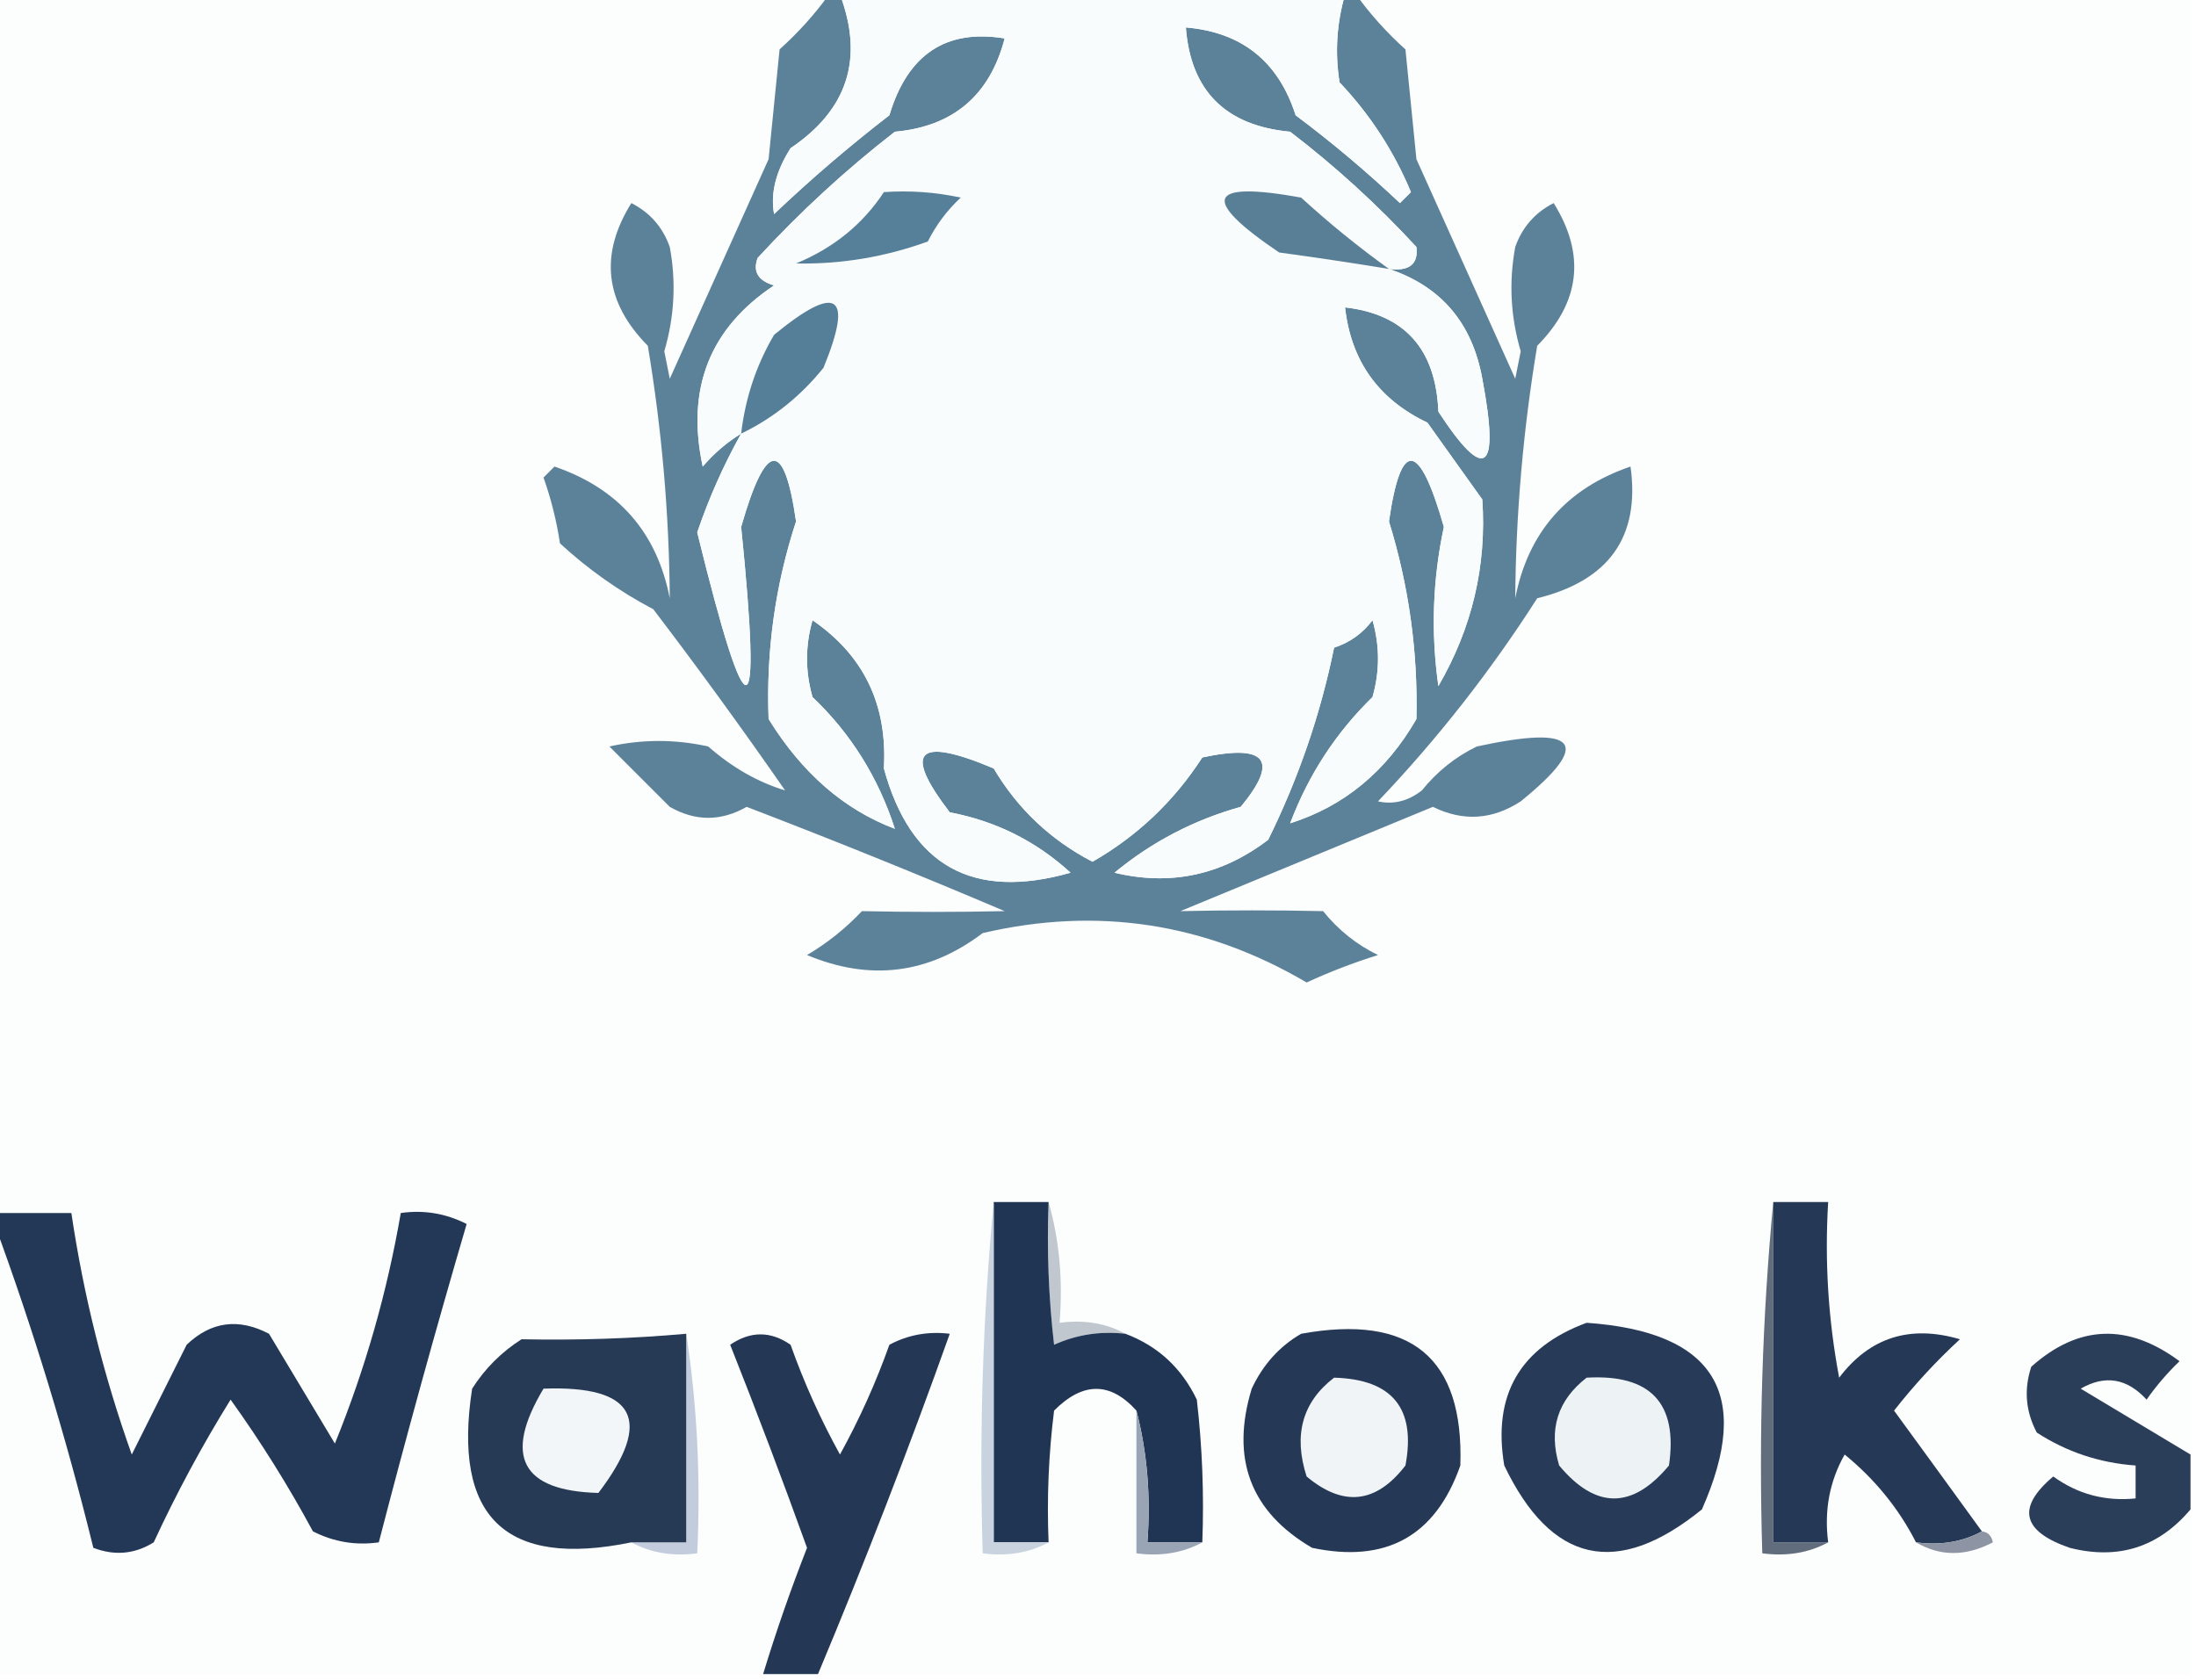
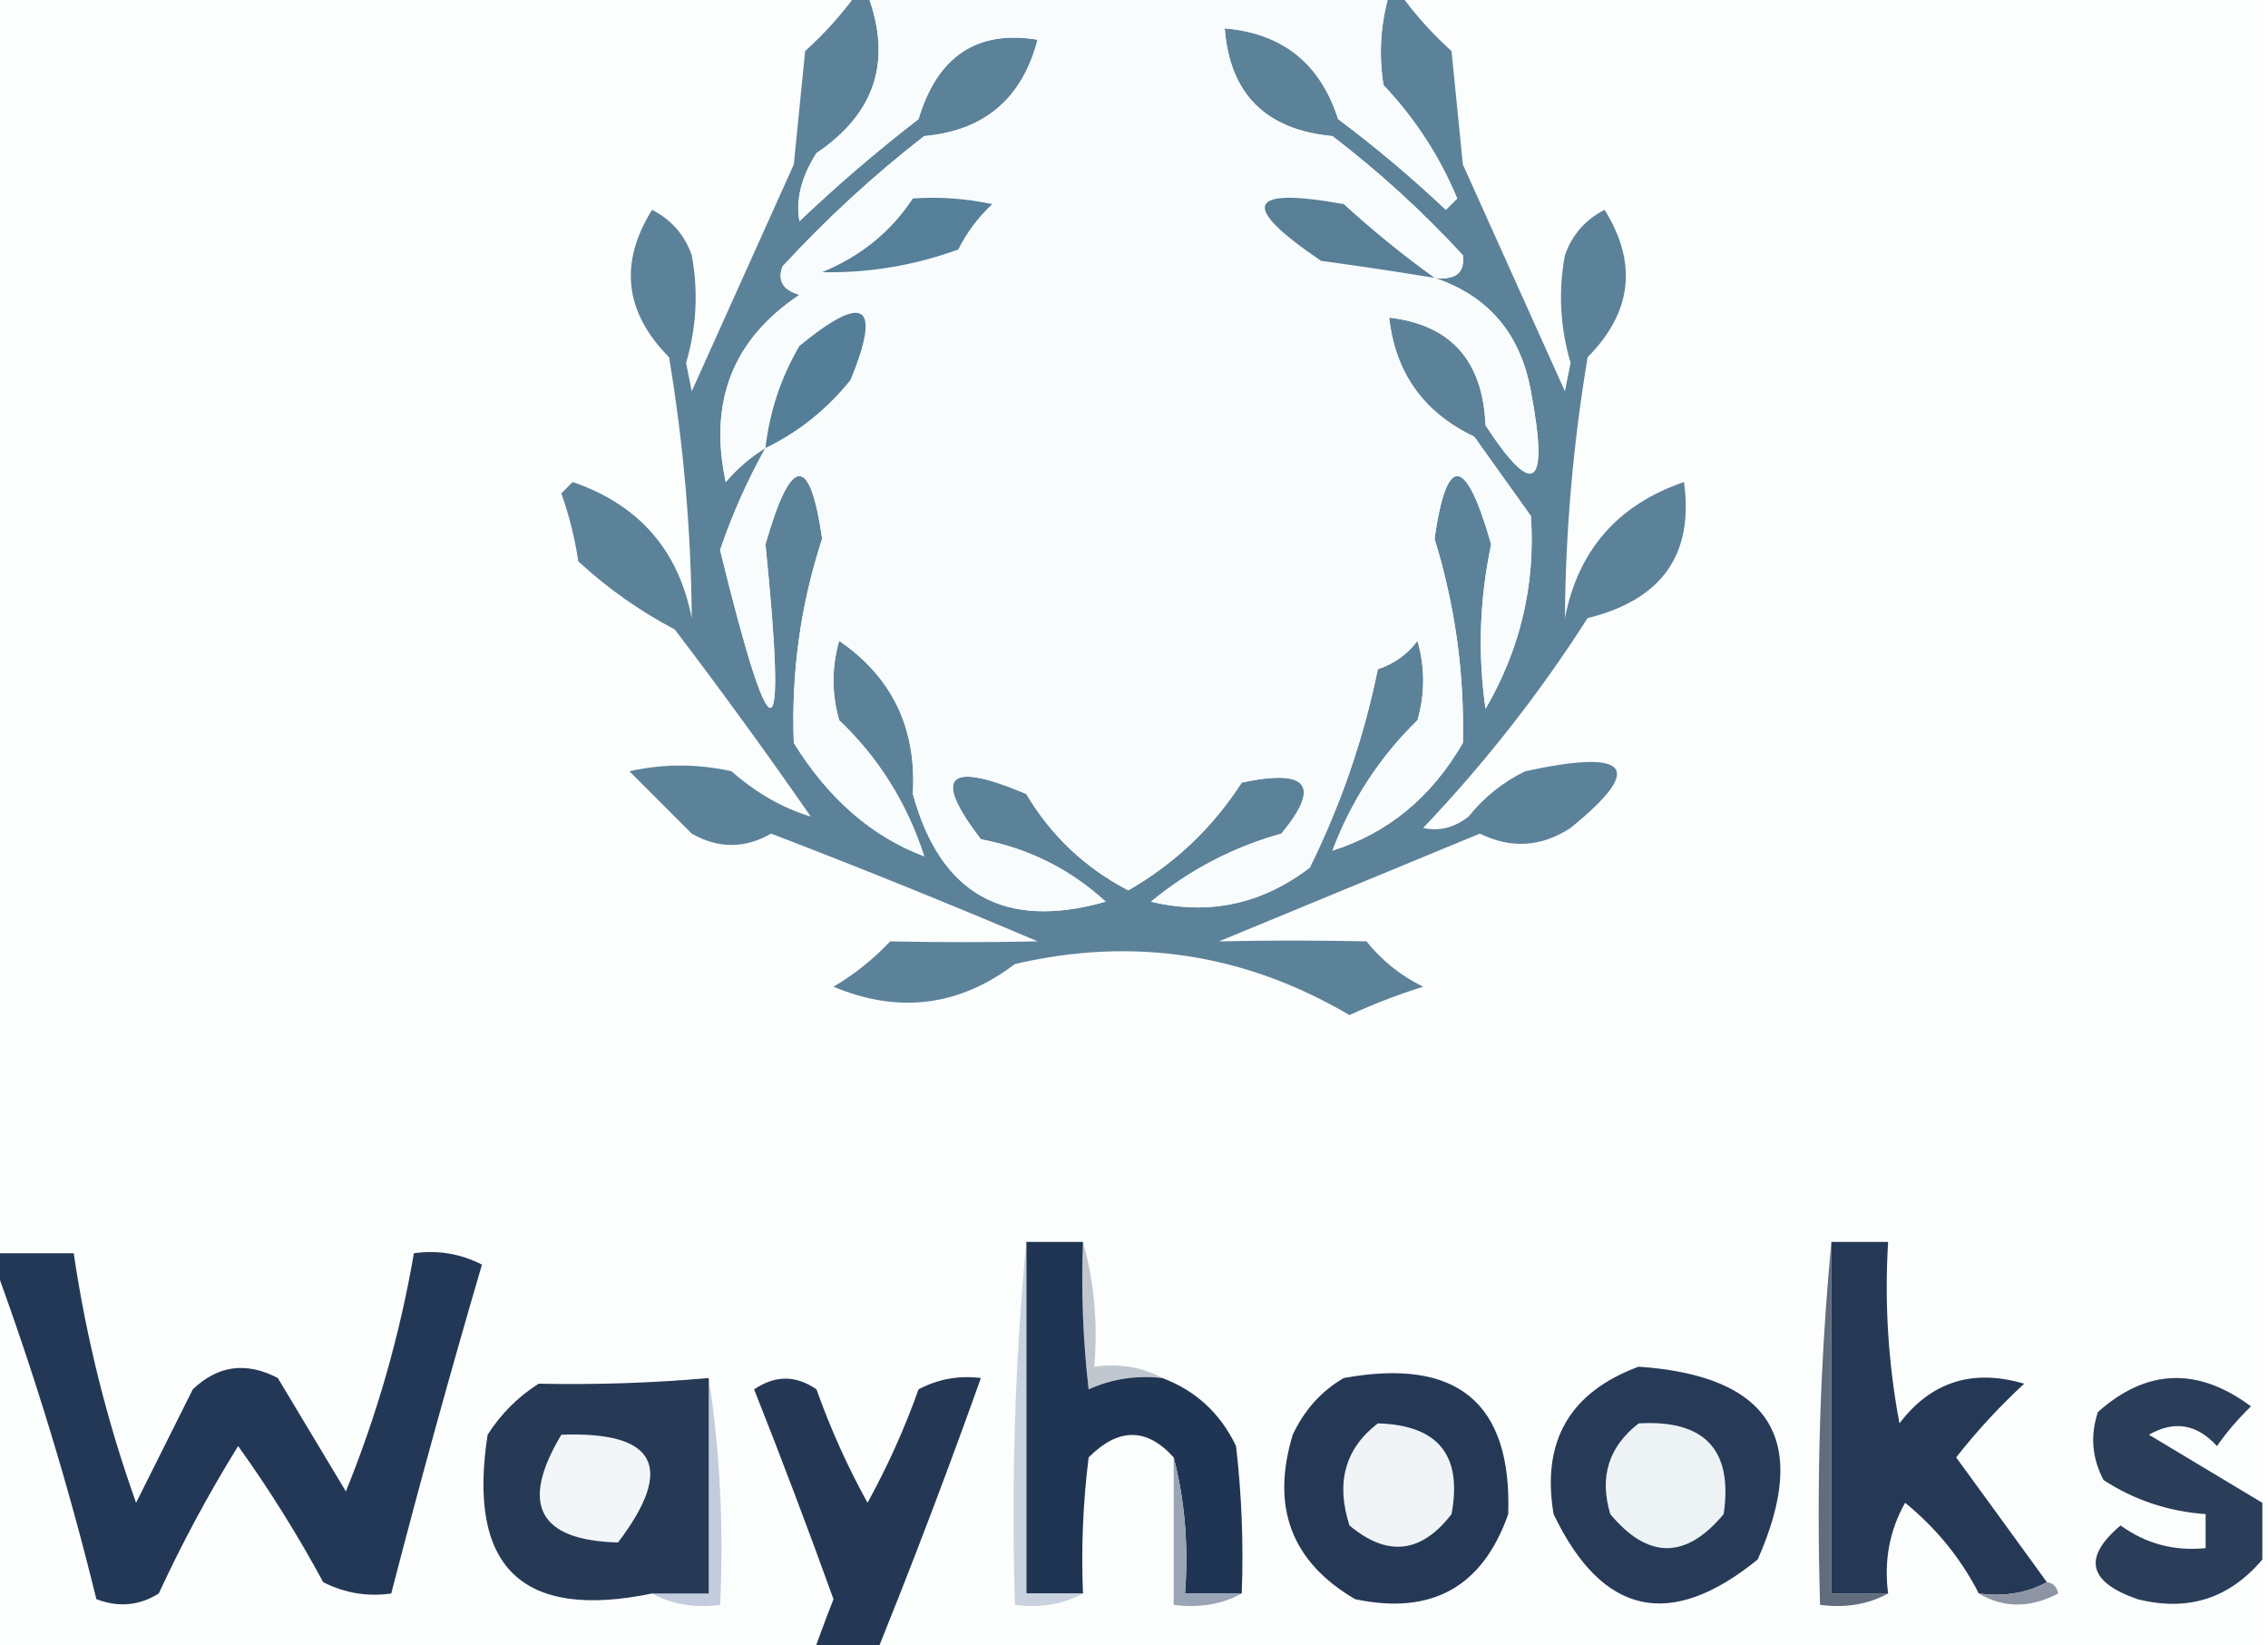
- <svg xmlns="http://www.w3.org/2000/svg" version="1.1" width="200px" height="153px" style="shape-rendering:geometricPrecision; text-rendering:geometricPrecision; image-rendering:optimizeQuality; fill-rule:evenodd; clip-rule:evenodd">
+ <svg xmlns="http://www.w3.org/2000/svg" version="1.1" width="200px" height="145px" style="shape-rendering:geometricPrecision; text-rendering:geometricPrecision; image-rendering:optimizeQuality; fill-rule:evenodd; clip-rule:evenodd">
  <g>
    <path style="opacity:1" fill="#fcfdfd" d="M -0.5,-0.5 C 24.833,-0.5 50.167,-0.5 75.5,-0.5C 74.207,1.296 72.707,2.963 71,4.5C 70.667,7.833 70.333,11.167 70,14.5C 67,21.167 64,27.833 61,34.5C 60.833,33.667 60.667,32.833 60.5,32C 61.426,28.861 61.592,25.694 61,22.5C 60.363,20.697 59.197,19.364 57.5,18.5C 54.575,23.196 55.075,27.529 59,31.5C 60.276,39.147 60.943,46.814 61,54.5C 59.831,48.496 56.331,44.496 50.5,42.5C 50.167,42.833 49.833,43.167 49.5,43.5C 50.189,45.444 50.689,47.444 51,49.5C 53.57,51.869 56.404,53.869 59.5,55.5C 63.622,60.911 67.622,66.411 71.5,72C 69.025,71.253 66.691,69.919 64.5,68C 61.5,67.333 58.5,67.333 55.5,68C 57.355,69.855 59.188,71.688 61,73.5C 63.333,74.833 65.667,74.833 68,73.5C 75.87,76.516 83.703,79.683 91.5,83C 87.159,83.093 82.826,83.093 78.5,83C 77.016,84.574 75.349,85.907 73.5,87C 79.236,89.4 84.569,88.733 89.5,85C 99.931,82.566 109.764,84.066 119,89.5C 121.111,88.528 123.278,87.695 125.5,87C 123.545,86.047 121.878,84.713 120.5,83C 116.159,82.907 111.826,82.907 107.5,83C 115.197,79.816 122.863,76.649 130.5,73.5C 133.245,74.853 135.912,74.686 138.5,73C 145.067,67.669 143.734,66.002 134.5,68C 132.545,68.953 130.878,70.287 129.5,72C 128.241,72.982 126.908,73.315 125.5,73C 130.937,67.287 135.77,61.12 140,54.5C 146.551,52.886 149.384,48.886 148.5,42.5C 142.669,44.496 139.169,48.496 138,54.5C 138.057,46.814 138.724,39.147 140,31.5C 143.925,27.529 144.425,23.196 141.5,18.5C 139.803,19.364 138.637,20.697 138,22.5C 137.408,25.694 137.574,28.861 138.5,32C 138.333,32.833 138.167,33.667 138,34.5C 135,27.833 132,21.167 129,14.5C 128.667,11.167 128.333,7.833 128,4.5C 126.293,2.963 124.793,1.296 123.5,-0.5C 148.833,-0.5 174.167,-0.5 199.5,-0.5C 199.5,43.833 199.5,88.167 199.5,132.5C 196.157,130.5 192.824,128.5 189.5,126.5C 191.724,125.22 193.724,125.553 195.5,127.5C 196.382,126.24 197.382,125.074 198.5,124C 193.795,120.507 189.295,120.674 185,124.5C 184.313,126.568 184.48,128.568 185.5,130.5C 188.215,132.264 191.215,133.264 194.5,133.5C 194.5,134.5 194.5,135.5 194.5,136.5C 191.728,136.78 189.228,136.113 187,134.5C 183.641,137.33 184.141,139.497 188.5,141C 192.923,142.118 196.59,140.951 199.5,137.5C 199.5,142.5 199.5,147.5 199.5,152.5C 157.833,152.5 116.167,152.5 74.5,152.5C 78.781,142.272 82.781,131.938 86.5,121.5C 84.533,121.261 82.7,121.594 81,122.5C 79.769,125.961 78.269,129.294 76.5,132.5C 74.731,129.294 73.231,125.961 72,122.5C 70.186,121.24 68.353,121.24 66.5,122.5C 68.931,128.628 71.265,134.794 73.5,141C 72.006,144.812 70.673,148.645 69.5,152.5C 46.167,152.5 22.833,152.5 -0.5,152.5C -0.5,138.833 -0.5,125.167 -0.5,111.5C 3.026,121.087 6.026,130.92 8.5,141C 10.441,141.743 12.274,141.576 14,140.5C 16.079,136.007 18.412,131.674 21,127.5C 23.75,131.332 26.25,135.332 28.5,139.5C 30.396,140.466 32.396,140.799 34.5,140.5C 37.008,130.803 39.675,121.136 42.5,111.5C 40.604,110.534 38.604,110.201 36.5,110.5C 35.257,117.717 33.257,124.717 30.5,131.5C 28.5,128.167 26.5,124.833 24.5,121.5C 21.718,120.048 19.218,120.381 17,122.5C 15.333,125.833 13.667,129.167 12,132.5C 9.442,125.33 7.609,117.997 6.5,110.5C 4.167,110.5 1.833,110.5 -0.5,110.5C -0.5,73.5 -0.5,36.5 -0.5,-0.5 Z" />
  </g>
  <g>
    <path style="opacity:1" fill="#5c829a" d="M 75.5,-0.5 C 75.833,-0.5 76.167,-0.5 76.5,-0.5C 78.699,5.33 77.199,9.997 72,13.5C 70.655,15.618 70.155,17.618 70.5,19.5C 73.853,16.313 77.353,13.313 81,10.5C 82.661,4.953 86.161,2.62 91.5,3.5C 90.147,8.688 86.814,11.521 81.5,12C 77.033,15.465 72.867,19.298 69,23.5C 68.544,24.744 69.044,25.577 70.5,26C 64.638,29.898 62.472,35.398 64,42.5C 65.039,41.29 66.206,40.29 67.5,39.5C 65.892,42.381 64.559,45.381 63.5,48.5C 68.096,67.211 69.429,67.044 67.5,48C 69.75,40.137 71.417,39.971 72.5,47.5C 70.6,53.302 69.766,59.302 70,65.5C 73.042,70.42 76.875,73.754 81.5,75.5C 79.988,70.819 77.488,66.819 74,63.5C 73.333,61.167 73.333,58.833 74,56.5C 78.67,59.7 80.837,64.2 80.5,70C 82.918,78.869 88.585,82.035 97.5,79.5C 94.371,76.631 90.704,74.797 86.5,74C 82.193,68.388 83.526,67.055 90.5,70C 92.692,73.692 95.692,76.525 99.5,78.5C 103.595,76.15 106.929,72.983 109.5,69C 115.347,67.751 116.513,69.251 113,73.5C 108.741,74.689 104.907,76.689 101.5,79.5C 106.605,80.725 111.272,79.725 115.5,76.5C 118.27,70.879 120.27,65.046 121.5,59C 122.931,58.535 124.097,57.701 125,56.5C 125.667,58.833 125.667,61.167 125,63.5C 121.67,66.745 119.17,70.578 117.5,75C 122.416,73.442 126.249,70.275 129,65.5C 129.145,59.371 128.312,53.371 126.5,47.5C 127.583,39.971 129.25,40.137 131.5,48C 130.475,52.805 130.308,57.638 131,62.5C 134.074,57.205 135.408,51.538 135,45.5C 133.333,43.167 131.667,40.833 130,38.5C 125.544,36.38 123.044,32.88 122.5,28C 127.932,28.627 130.765,31.794 131,37.5C 135.275,44.036 136.608,43.036 135,34.5C 134.082,29.424 131.249,26.091 126.5,24.5C 128.355,24.728 129.188,24.061 129,22.5C 125.451,18.65 121.617,15.15 117.5,12C 111.614,11.447 108.447,8.281 108,2.5C 113.099,2.93 116.432,5.597 118,10.5C 121.313,12.979 124.48,15.645 127.5,18.5C 127.833,18.167 128.167,17.833 128.5,17.5C 126.955,13.783 124.788,10.45 122,7.5C 121.57,4.808 121.737,2.141 122.5,-0.5C 122.833,-0.5 123.167,-0.5 123.5,-0.5C 124.793,1.296 126.293,2.963 128,4.5C 128.333,7.833 128.667,11.167 129,14.5C 132,21.167 135,27.833 138,34.5C 138.167,33.667 138.333,32.833 138.5,32C 137.574,28.861 137.408,25.694 138,22.5C 138.637,20.697 139.803,19.364 141.5,18.5C 144.425,23.196 143.925,27.529 140,31.5C 138.724,39.147 138.057,46.814 138,54.5C 139.169,48.496 142.669,44.496 148.5,42.5C 149.384,48.886 146.551,52.886 140,54.5C 135.77,61.12 130.937,67.287 125.5,73C 126.908,73.315 128.241,72.982 129.5,72C 130.878,70.287 132.545,68.953 134.5,68C 143.734,66.002 145.067,67.669 138.5,73C 135.912,74.686 133.245,74.853 130.5,73.5C 122.863,76.649 115.197,79.816 107.5,83C 111.826,82.907 116.159,82.907 120.5,83C 121.878,84.713 123.545,86.047 125.5,87C 123.278,87.695 121.111,88.528 119,89.5C 109.764,84.066 99.931,82.566 89.5,85C 84.569,88.733 79.236,89.4 73.5,87C 75.349,85.907 77.016,84.574 78.5,83C 82.826,83.093 87.159,83.093 91.5,83C 83.703,79.683 75.87,76.516 68,73.5C 65.667,74.833 63.333,74.833 61,73.5C 59.188,71.688 57.355,69.855 55.5,68C 58.5,67.333 61.5,67.333 64.5,68C 66.691,69.919 69.025,71.253 71.5,72C 67.622,66.411 63.622,60.911 59.5,55.5C 56.404,53.869 53.57,51.869 51,49.5C 50.689,47.444 50.189,45.444 49.5,43.5C 49.833,43.167 50.167,42.833 50.5,42.5C 56.331,44.496 59.831,48.496 61,54.5C 60.943,46.814 60.276,39.147 59,31.5C 55.075,27.529 54.575,23.196 57.5,18.5C 59.197,19.364 60.363,20.697 61,22.5C 61.592,25.694 61.426,28.861 60.5,32C 60.667,32.833 60.833,33.667 61,34.5C 64,27.833 67,21.167 70,14.5C 70.333,11.167 70.667,7.833 71,4.5C 72.707,2.963 74.207,1.296 75.5,-0.5 Z" />
  </g>
  <g>
    <path style="opacity:1" fill="#f8fcfc" d="M 76.5,-0.5 C 91.833,-0.5 107.167,-0.5 122.5,-0.5C 121.737,2.141 121.57,4.808 122,7.5C 124.788,10.45 126.955,13.783 128.5,17.5C 128.167,17.833 127.833,18.167 127.5,18.5C 124.48,15.645 121.313,12.979 118,10.5C 116.432,5.597 113.099,2.93 108,2.5C 108.447,8.281 111.614,11.447 117.5,12C 121.617,15.15 125.451,18.65 129,22.5C 129.188,24.061 128.355,24.728 126.5,24.5C 131.249,26.091 134.082,29.424 135,34.5C 136.608,43.036 135.275,44.036 131,37.5C 130.765,31.794 127.932,28.627 122.5,28C 123.044,32.88 125.544,36.38 130,38.5C 131.667,40.833 133.333,43.167 135,45.5C 135.408,51.538 134.074,57.205 131,62.5C 130.308,57.638 130.475,52.805 131.5,48C 129.25,40.137 127.583,39.971 126.5,47.5C 128.312,53.371 129.145,59.371 129,65.5C 126.249,70.275 122.416,73.442 117.5,75C 119.17,70.578 121.67,66.745 125,63.5C 125.667,61.167 125.667,58.833 125,56.5C 124.097,57.701 122.931,58.535 121.5,59C 120.27,65.046 118.27,70.879 115.5,76.5C 111.272,79.725 106.605,80.725 101.5,79.5C 104.907,76.689 108.741,74.689 113,73.5C 116.513,69.251 115.347,67.751 109.5,69C 106.929,72.983 103.595,76.15 99.5,78.5C 95.692,76.525 92.692,73.692 90.5,70C 83.526,67.055 82.193,68.388 86.5,74C 90.704,74.797 94.371,76.631 97.5,79.5C 88.585,82.035 82.918,78.869 80.5,70C 80.837,64.2 78.67,59.7 74,56.5C 73.333,58.833 73.333,61.167 74,63.5C 77.488,66.819 79.988,70.819 81.5,75.5C 76.875,73.754 73.042,70.42 70,65.5C 69.766,59.302 70.6,53.302 72.5,47.5C 71.417,39.971 69.75,40.137 67.5,48C 69.429,67.044 68.096,67.211 63.5,48.5C 64.559,45.381 65.892,42.381 67.5,39.5C 66.206,40.29 65.039,41.29 64,42.5C 62.472,35.398 64.638,29.898 70.5,26C 69.044,25.577 68.544,24.744 69,23.5C 72.867,19.298 77.033,15.465 81.5,12C 86.814,11.521 90.147,8.688 91.5,3.5C 86.161,2.62 82.661,4.953 81,10.5C 77.353,13.313 73.853,16.313 70.5,19.5C 70.155,17.618 70.655,15.618 72,13.5C 77.199,9.997 78.699,5.33 76.5,-0.5 Z" />
  </g>
  <g>
    <path style="opacity:1" fill="#557e98" d="M 67.5,39.5 C 67.878,36.259 68.878,33.259 70.5,30.5C 76.251,25.785 77.751,26.785 75,33.5C 72.913,36.094 70.413,38.094 67.5,39.5 Z" />
  </g>
  <g>
    <path style="opacity:1" fill="#567f99" d="M 80.5,17.5 C 82.857,17.337 85.19,17.503 87.5,18C 86.257,19.154 85.257,20.488 84.5,22C 80.589,23.415 76.589,24.082 72.5,24C 75.91,22.594 78.577,20.427 80.5,17.5 Z" />
  </g>
  <g>
    <path style="opacity:1" fill="#597f97" d="M 126.5,24.5 C 123.187,23.955 119.854,23.455 116.5,23C 109.273,18.113 109.94,16.446 118.5,18C 121.072,20.35 123.739,22.517 126.5,24.5 Z" />
  </g>
  <g>
    <path style="opacity:1" fill="#c0c7ce" d="M 95.5,109.5 C 96.482,112.962 96.815,116.629 96.5,120.5C 98.735,120.205 100.735,120.539 102.5,121.5C 100.208,121.244 98.041,121.577 96,122.5C 95.501,118.179 95.334,113.846 95.5,109.5 Z" />
  </g>
  <g>
    <path style="opacity:1" fill="#616d7c" d="M 161.5,109.5 C 161.5,119.833 161.5,130.167 161.5,140.5C 163.167,140.5 164.833,140.5 166.5,140.5C 164.735,141.461 162.735,141.795 160.5,141.5C 160.172,130.654 160.506,119.987 161.5,109.5 Z" />
  </g>
  <g>
    <path style="opacity:1" fill="#203553" d="M 90.5,109.5 C 92.167,109.5 93.833,109.5 95.5,109.5C 95.334,113.846 95.501,118.179 96,122.5C 98.041,121.577 100.208,121.244 102.5,121.5C 105.449,122.614 107.615,124.614 109,127.5C 109.499,131.821 109.666,136.154 109.5,140.5C 107.833,140.5 106.167,140.5 104.5,140.5C 104.817,136.298 104.483,132.298 103.5,128.5C 101.121,125.86 98.621,125.86 96,128.5C 95.501,132.486 95.335,136.486 95.5,140.5C 93.833,140.5 92.167,140.5 90.5,140.5C 90.5,130.167 90.5,119.833 90.5,109.5 Z" />
  </g>
  <g>
    <path style="opacity:1" fill="#273a58" d="M 144.5,120.5 C 156.167,121.308 159.667,126.974 155,137.5C 147.282,143.77 141.282,142.437 137,133.5C 135.918,127.086 138.418,122.752 144.5,120.5 Z" />
  </g>
  <g>
    <path style="opacity:1" fill="#c2ccdc" d="M 62.5,121.5 C 63.491,127.979 63.824,134.646 63.5,141.5C 61.265,141.795 59.265,141.461 57.5,140.5C 59.167,140.5 60.833,140.5 62.5,140.5C 62.5,134.167 62.5,127.833 62.5,121.5 Z" />
  </g>
  <g>
    <path style="opacity:1" fill="#edf2f4" d="M 144.5,125.5 C 150.33,125.161 152.83,127.827 152,133.5C 148.667,137.5 145.333,137.5 142,133.5C 141.018,130.225 141.851,127.559 144.5,125.5 Z" />
  </g>
  <g>
    <path style="opacity:1" fill="#263a56" d="M 62.5,121.5 C 62.5,127.833 62.5,134.167 62.5,140.5C 60.833,140.5 59.167,140.5 57.5,140.5C 46.026,142.861 41.193,138.194 43,126.5C 44.167,124.667 45.667,123.167 47.5,122C 52.581,122.105 57.581,121.938 62.5,121.5 Z" />
  </g>
  <g>
    <path style="opacity:1" fill="#f2f6f8" d="M 49.5,126.5 C 57.877,126.192 59.544,129.358 54.5,136C 47.488,135.812 45.821,132.646 49.5,126.5 Z" />
  </g>
  <g>
    <path style="opacity:1" fill="#243856" d="M 74.5,152.5 C 72.833,152.5 71.167,152.5 69.5,152.5C 70.673,148.645 72.006,144.812 73.5,141C 71.265,134.794 68.931,128.628 66.5,122.5C 68.353,121.24 70.186,121.24 72,122.5C 73.231,125.961 74.731,129.294 76.5,132.5C 78.269,129.294 79.769,125.961 81,122.5C 82.7,121.594 84.533,121.261 86.5,121.5C 82.781,131.938 78.781,142.272 74.5,152.5 Z" />
  </g>
  <g>
    <path style="opacity:1" fill="#253956" d="M 161.5,109.5 C 163.167,109.5 164.833,109.5 166.5,109.5C 166.172,114.875 166.505,120.208 167.5,125.5C 170.283,121.829 173.95,120.662 178.5,122C 176.316,124.016 174.316,126.183 172.5,128.5C 175.191,132.185 177.858,135.852 180.5,139.5C 178.735,140.461 176.735,140.795 174.5,140.5C 172.925,137.418 170.758,134.751 168,132.5C 166.625,134.937 166.125,137.603 166.5,140.5C 164.833,140.5 163.167,140.5 161.5,140.5C 161.5,130.167 161.5,119.833 161.5,109.5 Z" />
  </g>
  <g>
    <path style="opacity:1" fill="#253956" d="M 118.5,121.5 C 128.496,119.681 133.329,123.681 133,133.5C 130.747,139.926 126.247,142.426 119.5,141C 113.891,137.723 112.058,132.89 114,126.5C 115.025,124.313 116.525,122.646 118.5,121.5 Z" />
  </g>
  <g>
    <path style="opacity:1" fill="#f0f4f6" d="M 121.5,125.5 C 126.813,125.644 128.979,128.31 128,133.5C 125.339,136.966 122.339,137.299 119,134.5C 117.779,130.718 118.613,127.718 121.5,125.5 Z" />
  </g>
  <g>
    <path style="opacity:1" fill="#99a4b4" d="M 103.5,128.5 C 104.483,132.298 104.817,136.298 104.5,140.5C 106.167,140.5 107.833,140.5 109.5,140.5C 107.735,141.461 105.735,141.795 103.5,141.5C 103.5,137.167 103.5,132.833 103.5,128.5 Z" />
  </g>
  <g>
    <path style="opacity:1" fill="#233856" d="M -0.5,111.5 C -0.5,111.167 -0.5,110.833 -0.5,110.5C 1.833,110.5 4.167,110.5 6.5,110.5C 7.609,117.997 9.442,125.33 12,132.5C 13.667,129.167 15.333,125.833 17,122.5C 19.218,120.381 21.718,120.048 24.5,121.5C 26.5,124.833 28.5,128.167 30.5,131.5C 33.257,124.717 35.257,117.717 36.5,110.5C 38.604,110.201 40.604,110.534 42.5,111.5C 39.675,121.136 37.008,130.803 34.5,140.5C 32.396,140.799 30.396,140.466 28.5,139.5C 26.25,135.332 23.75,131.332 21,127.5C 18.412,131.674 16.079,136.007 14,140.5C 12.274,141.576 10.441,141.743 8.5,141C 6.026,130.92 3.026,121.087 -0.5,111.5 Z" />
  </g>
  <g>
    <path style="opacity:1" fill="#2a3d59" d="M 199.5,132.5 C 199.5,134.167 199.5,135.833 199.5,137.5C 196.59,140.951 192.923,142.118 188.5,141C 184.141,139.497 183.641,137.33 187,134.5C 189.228,136.113 191.728,136.78 194.5,136.5C 194.5,135.5 194.5,134.5 194.5,133.5C 191.215,133.264 188.215,132.264 185.5,130.5C 184.48,128.568 184.313,126.568 185,124.5C 189.295,120.674 193.795,120.507 198.5,124C 197.382,125.074 196.382,126.24 195.5,127.5C 193.724,125.553 191.724,125.22 189.5,126.5C 192.824,128.5 196.157,130.5 199.5,132.5 Z" />
  </g>
  <g>
    <path style="opacity:1" fill="#c9d3df" d="M 90.5,109.5 C 90.5,119.833 90.5,130.167 90.5,140.5C 92.167,140.5 93.833,140.5 95.5,140.5C 93.735,141.461 91.735,141.795 89.5,141.5C 89.172,130.654 89.506,119.987 90.5,109.5 Z" />
  </g>
  <g>
    <path style="opacity:1" fill="#8d95a5" d="M 180.5,139.5 C 181.043,139.56 181.376,139.893 181.5,140.5C 179.027,141.797 176.693,141.797 174.5,140.5C 176.735,140.795 178.735,140.461 180.5,139.5 Z" />
  </g>
</svg>
